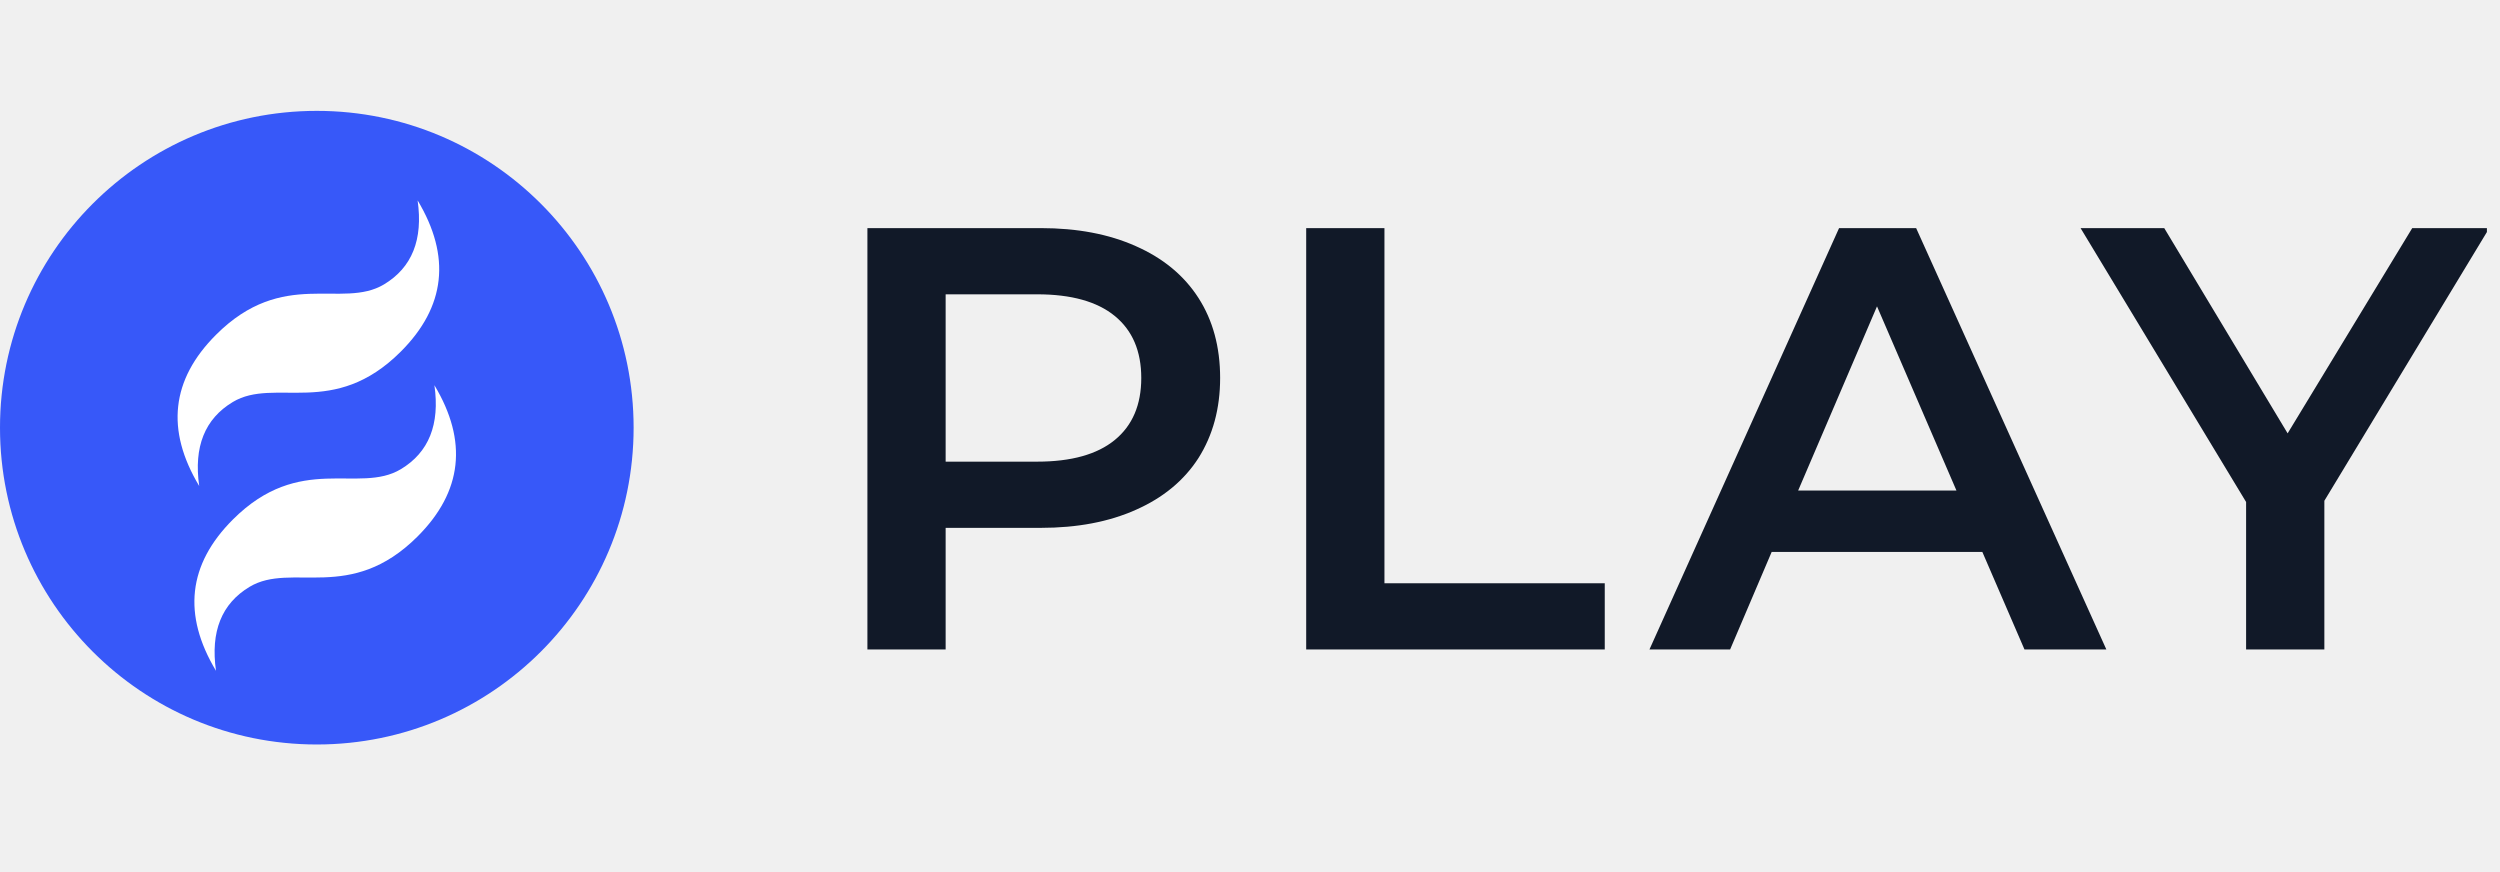
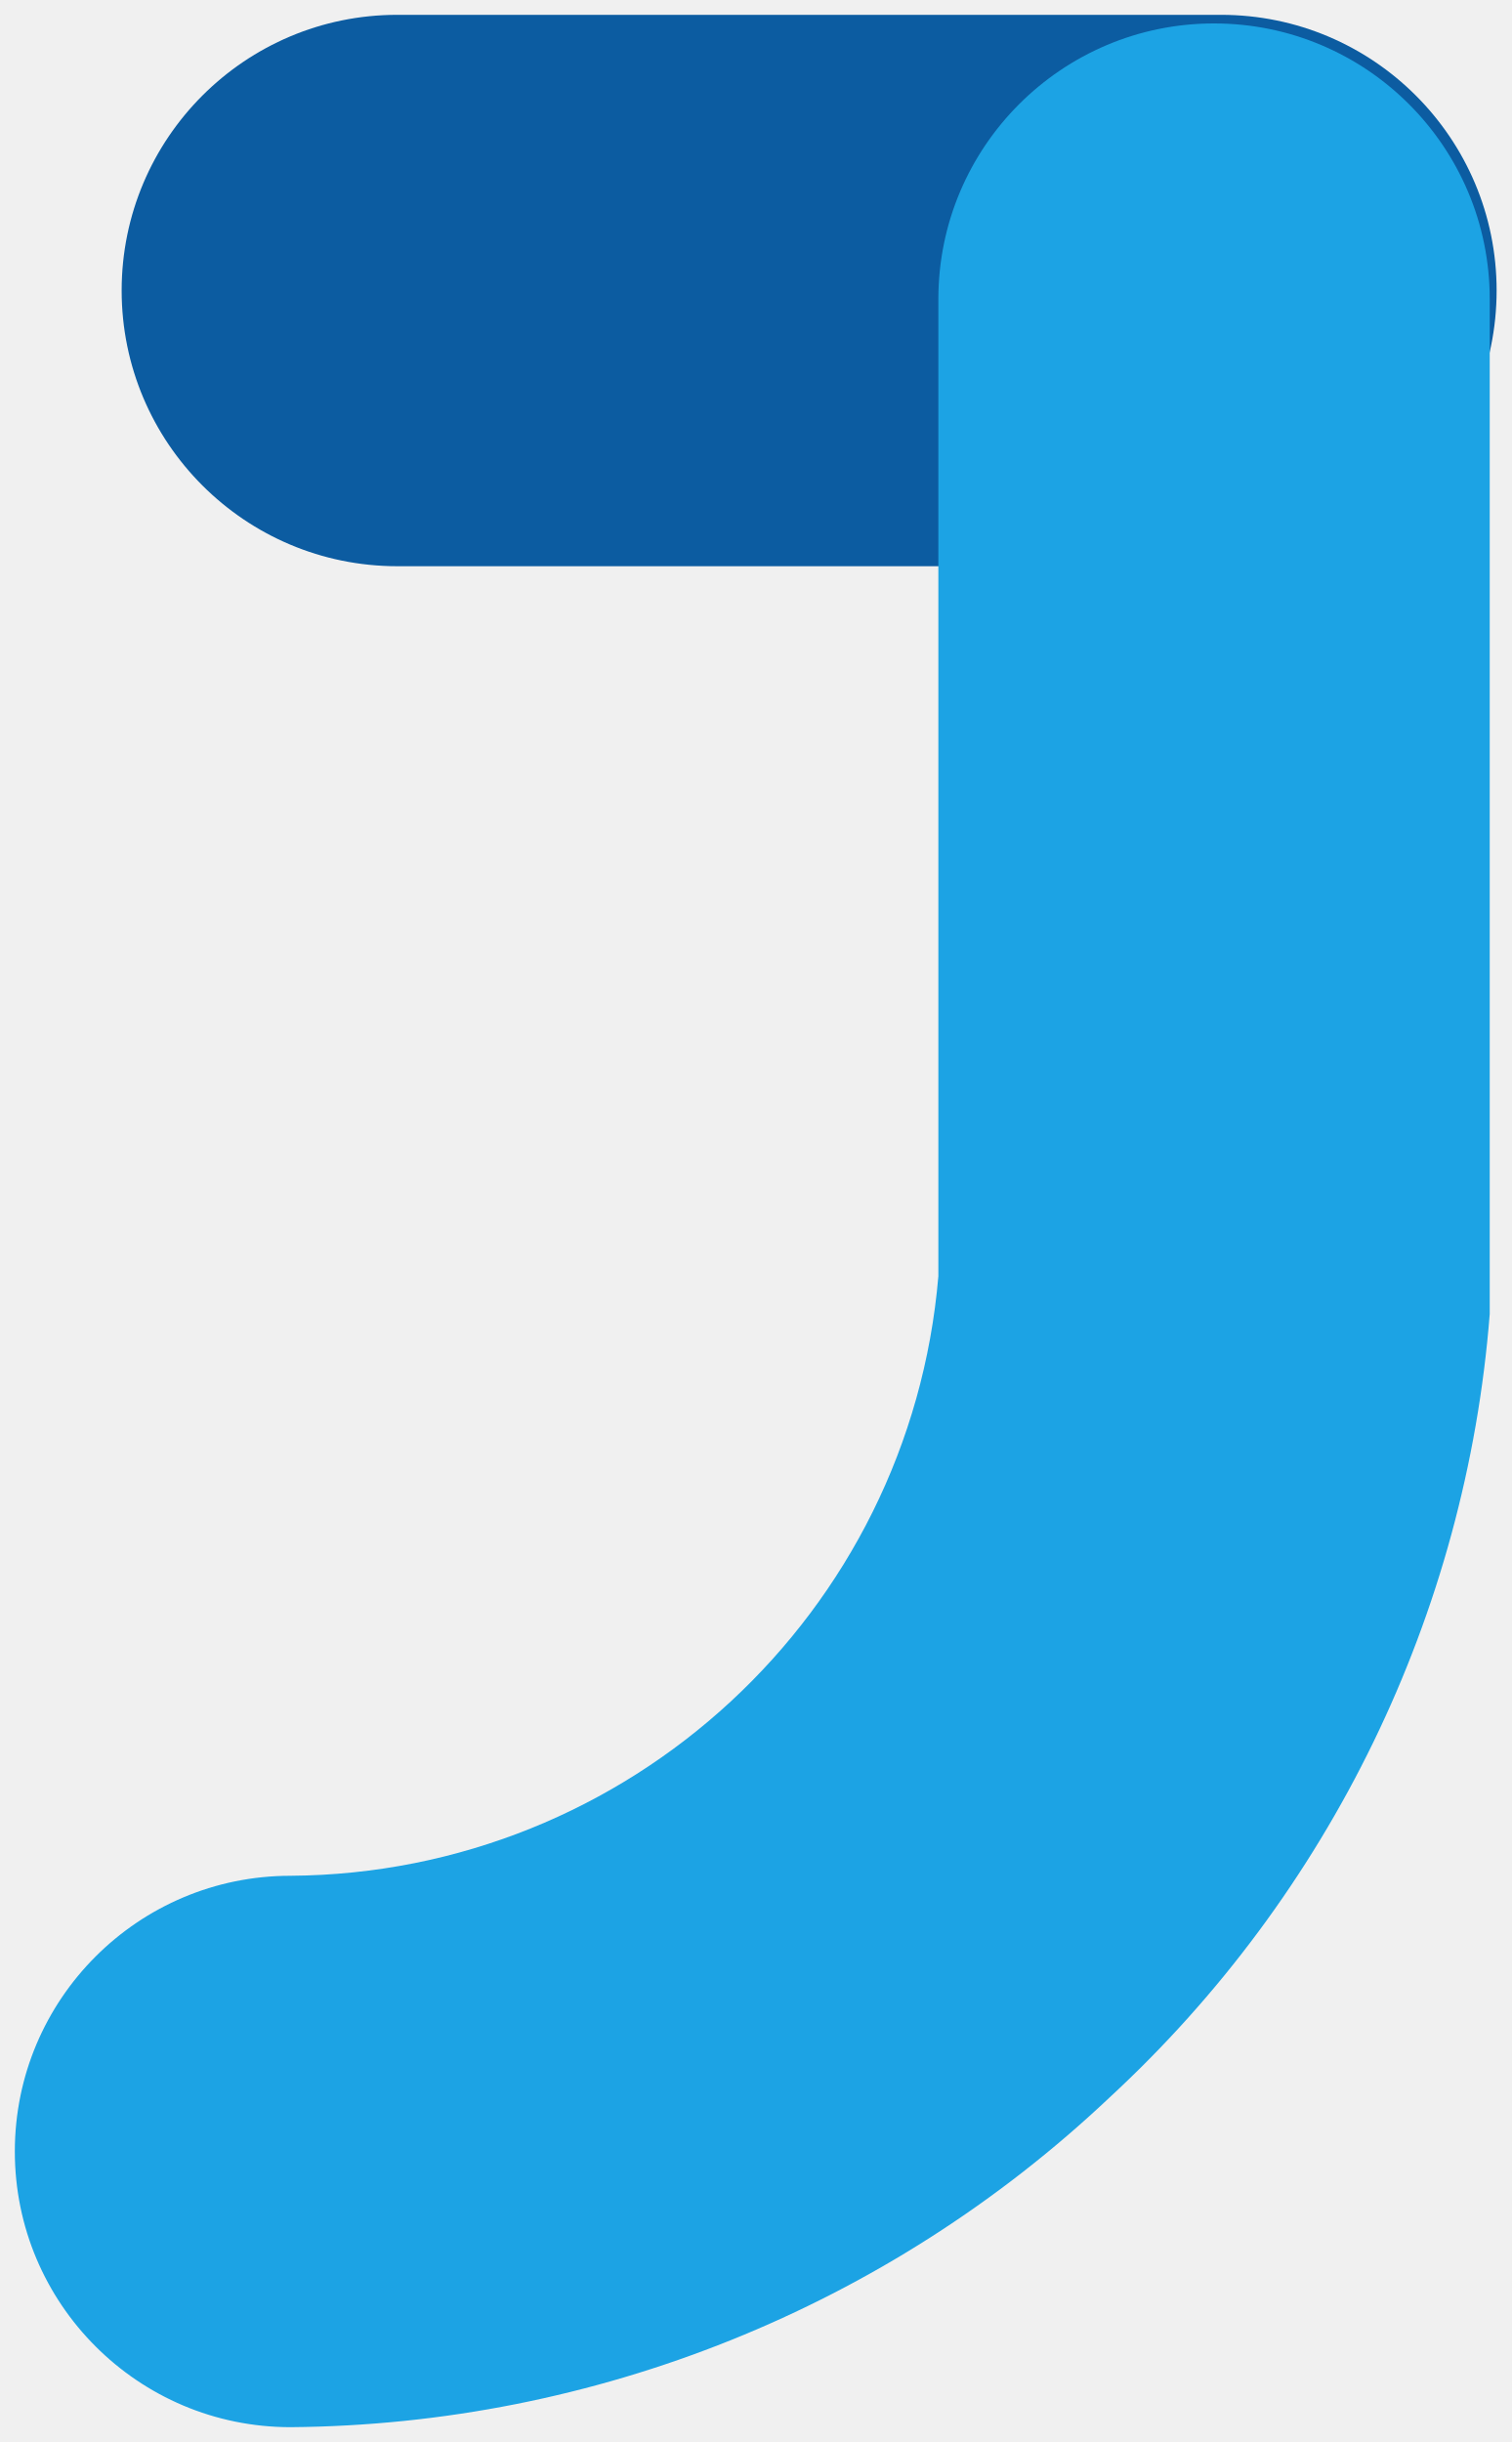
- <svg xmlns="http://www.w3.org/2000/svg" width="132" height="46" viewBox="0 0 132 46" fill="none">
-   <g clip-path="url(#clip0_2151_1148)">
-     <path d="M54.952 12.044C56.88 12.044 58.554 12.362 59.973 12.997C61.414 13.633 62.516 14.544 63.279 15.731C64.041 16.917 64.423 18.326 64.423 19.958C64.423 21.568 64.041 22.977 63.279 24.185C62.516 25.371 61.414 26.282 59.973 26.918C58.554 27.553 56.88 27.871 54.952 27.871H49.93V34.291H45.799V12.044H54.952ZM54.761 24.375C56.562 24.375 57.929 23.994 58.861 23.231C59.793 22.468 60.259 21.377 60.259 19.958C60.259 18.538 59.793 17.447 58.861 16.684C57.929 15.921 56.562 15.54 54.761 15.54H49.93V24.375H54.761ZM68.967 12.044H73.099V30.795H84.731V34.291H68.967V12.044ZM104.668 29.143H93.544L91.351 34.291H87.092L97.103 12.044H101.172L111.215 34.291H106.892L104.668 29.143ZM103.301 25.901L99.106 16.176L94.942 25.901H103.301ZM122.726 26.441V34.291H118.594V26.505L109.854 12.044H114.272L120.787 22.881L127.366 12.044H131.434L122.726 26.441Z" fill="#111928" />
-     <path d="M16.727 39.309C25.965 39.309 33.455 31.82 33.455 22.582C33.455 13.344 25.965 5.854 16.727 5.854C7.489 5.854 0 13.344 0 22.582C0 31.82 7.489 39.309 16.727 39.309Z" fill="#3758F9" />
-     <path fill-rule="evenodd" clip-rule="evenodd" d="M10.518 25.661C8.743 22.704 9.039 20.043 11.405 17.677C14.953 14.129 18.058 16.347 20.276 15.016C21.754 14.129 22.346 12.651 22.05 10.581C23.824 13.537 23.528 16.199 21.163 18.564C17.614 22.113 14.509 19.895 12.292 21.226C10.813 22.113 10.222 23.591 10.518 25.661ZM11.405 35.419C9.63 32.462 9.926 29.801 12.292 27.435C15.84 23.887 18.945 26.105 21.163 24.774C22.641 23.887 23.233 22.409 22.937 20.339C24.711 23.296 24.415 25.957 22.05 28.323C18.501 31.871 15.396 29.653 13.179 30.984C11.7 31.871 11.109 33.349 11.405 35.419Z" fill="white" />
+ <svg xmlns="http://www.w3.org/2000/svg" version="1.0" x="0" y="0" width="2400" height="3877.401" viewBox="152.666 96.995 34.668 56.01" preserveAspectRatio="xMidYMid meet" color-interpolation-filters="sRGB">
+   <g>
+     <defs>
+       <linearGradient id="92" x1="0%" y1="0%" x2="100%" y2="0%">
+         <stop offset="0%" stop-color="#fa71cd" />
+         <stop offset="100%" stop-color="#9b59b6" />
+       </linearGradient>
+       <linearGradient id="93" x1="0%" y1="0%" x2="100%" y2="0%">
+         <stop offset="0%" stop-color="#f9d423" />
+         <stop offset="100%" stop-color="#f83600" />
+       </linearGradient>
+       <linearGradient id="94" x1="0%" y1="0%" x2="100%" y2="0%">
+         <stop offset="0%" stop-color="#0064d2" />
+         <stop offset="100%" stop-color="#1cb0f6" />
+       </linearGradient>
+       <linearGradient id="95" x1="0%" y1="0%" x2="100%" y2="0%">
+         <stop offset="0%" stop-color="#f00978" />
+         <stop offset="100%" stop-color="#3f51b1" />
+       </linearGradient>
+       <linearGradient id="96" x1="0%" y1="0%" x2="100%" y2="0%">
+         <stop offset="0%" stop-color="#7873f5" />
+         <stop offset="100%" stop-color="#ec77ab" />
+       </linearGradient>
+       <linearGradient id="97" x1="0%" y1="0%" x2="100%" y2="0%">
+         <stop offset="0%" stop-color="#f9d423" />
+         <stop offset="100%" stop-color="#e14fad" />
+       </linearGradient>
+       <linearGradient id="98" x1="0%" y1="0%" x2="100%" y2="0%">
+         <stop offset="0%" stop-color="#009efd" />
+         <stop offset="100%" stop-color="#2af598" />
+       </linearGradient>
+       <linearGradient id="99" x1="0%" y1="0%" x2="100%" y2="0%">
+         <stop offset="0%" stop-color="#ffcc00" />
+         <stop offset="100%" stop-color="#00b140" />
+       </linearGradient>
+       <linearGradient id="100" x1="0%" y1="0%" x2="100%" y2="0%">
+         <stop offset="0%" stop-color="#d51007" />
+         <stop offset="100%" stop-color="#ff8177" />
+       </linearGradient>
+       <linearGradient id="102" x1="0%" y1="0%" x2="100%" y2="0%">
+         <stop offset="0%" stop-color="#a2b6df" />
+         <stop offset="100%" stop-color="#0c3483" />
+       </linearGradient>
+       <linearGradient id="103" x1="0%" y1="0%" x2="100%" y2="0%">
+         <stop offset="0%" stop-color="#7ac5d8" />
+         <stop offset="100%" stop-color="#eea2a2" />
+       </linearGradient>
+       <linearGradient id="104" x1="0%" y1="0%" x2="100%" y2="0%">
+         <stop offset="0%" stop-color="#00ecbc" />
+         <stop offset="100%" stop-color="#007adf" />
+       </linearGradient>
+       <linearGradient id="105" x1="0%" y1="0%" x2="100%" y2="0%">
+         <stop offset="0%" stop-color="#b88746" />
+         <stop offset="100%" stop-color="#fdf5a6" />
+       </linearGradient>
+     </defs>
+     <g class="imagesvg isNoFont" transform="translate(153.0056,97.33496)">
+       <g>
+         <rect fill="#0c5ca1" fill-opacity="0" stroke-width="2" x="0" y="0" width="33.989" height="55.33" class="image-rect" />
+         <svg x="0" y="0" width="33.989" height="55.33" filtersec="colorsb5126397652" class="image-svg-svg primary" style="overflow: visible;">
+           <svg viewBox="0 0 8.6 14">
+             <path d="M7 3.2H2.22a1.6 1.6 0 0 1 0-3.2H7a1.6 1.6 0 1 1 0 3.2z" fill="#0c5ca1" />
+             <path d="M1.6 14a1.6 1.6 0 0 1 0-3.2 3.8 3.8 0 0 0 3.76-3.48V1.65a1.6 1.6 0 0 1 3.2 0v5.89a6.93 6.93 0 0 1-2.21 4.55A7 7 0 0 1 1.6 14zm3.76-6.72z" fill="#1ca3e4" />
+           </svg>
+         </svg>
+       </g>
+     </g>
+     <defs v-gra="od" />
  </g>
-   <defs>
-     <clipPath id="clip0_2151_1148">
-       <rect width="131.309" height="46" fill="white" />
-     </clipPath>
-   </defs>
</svg>
